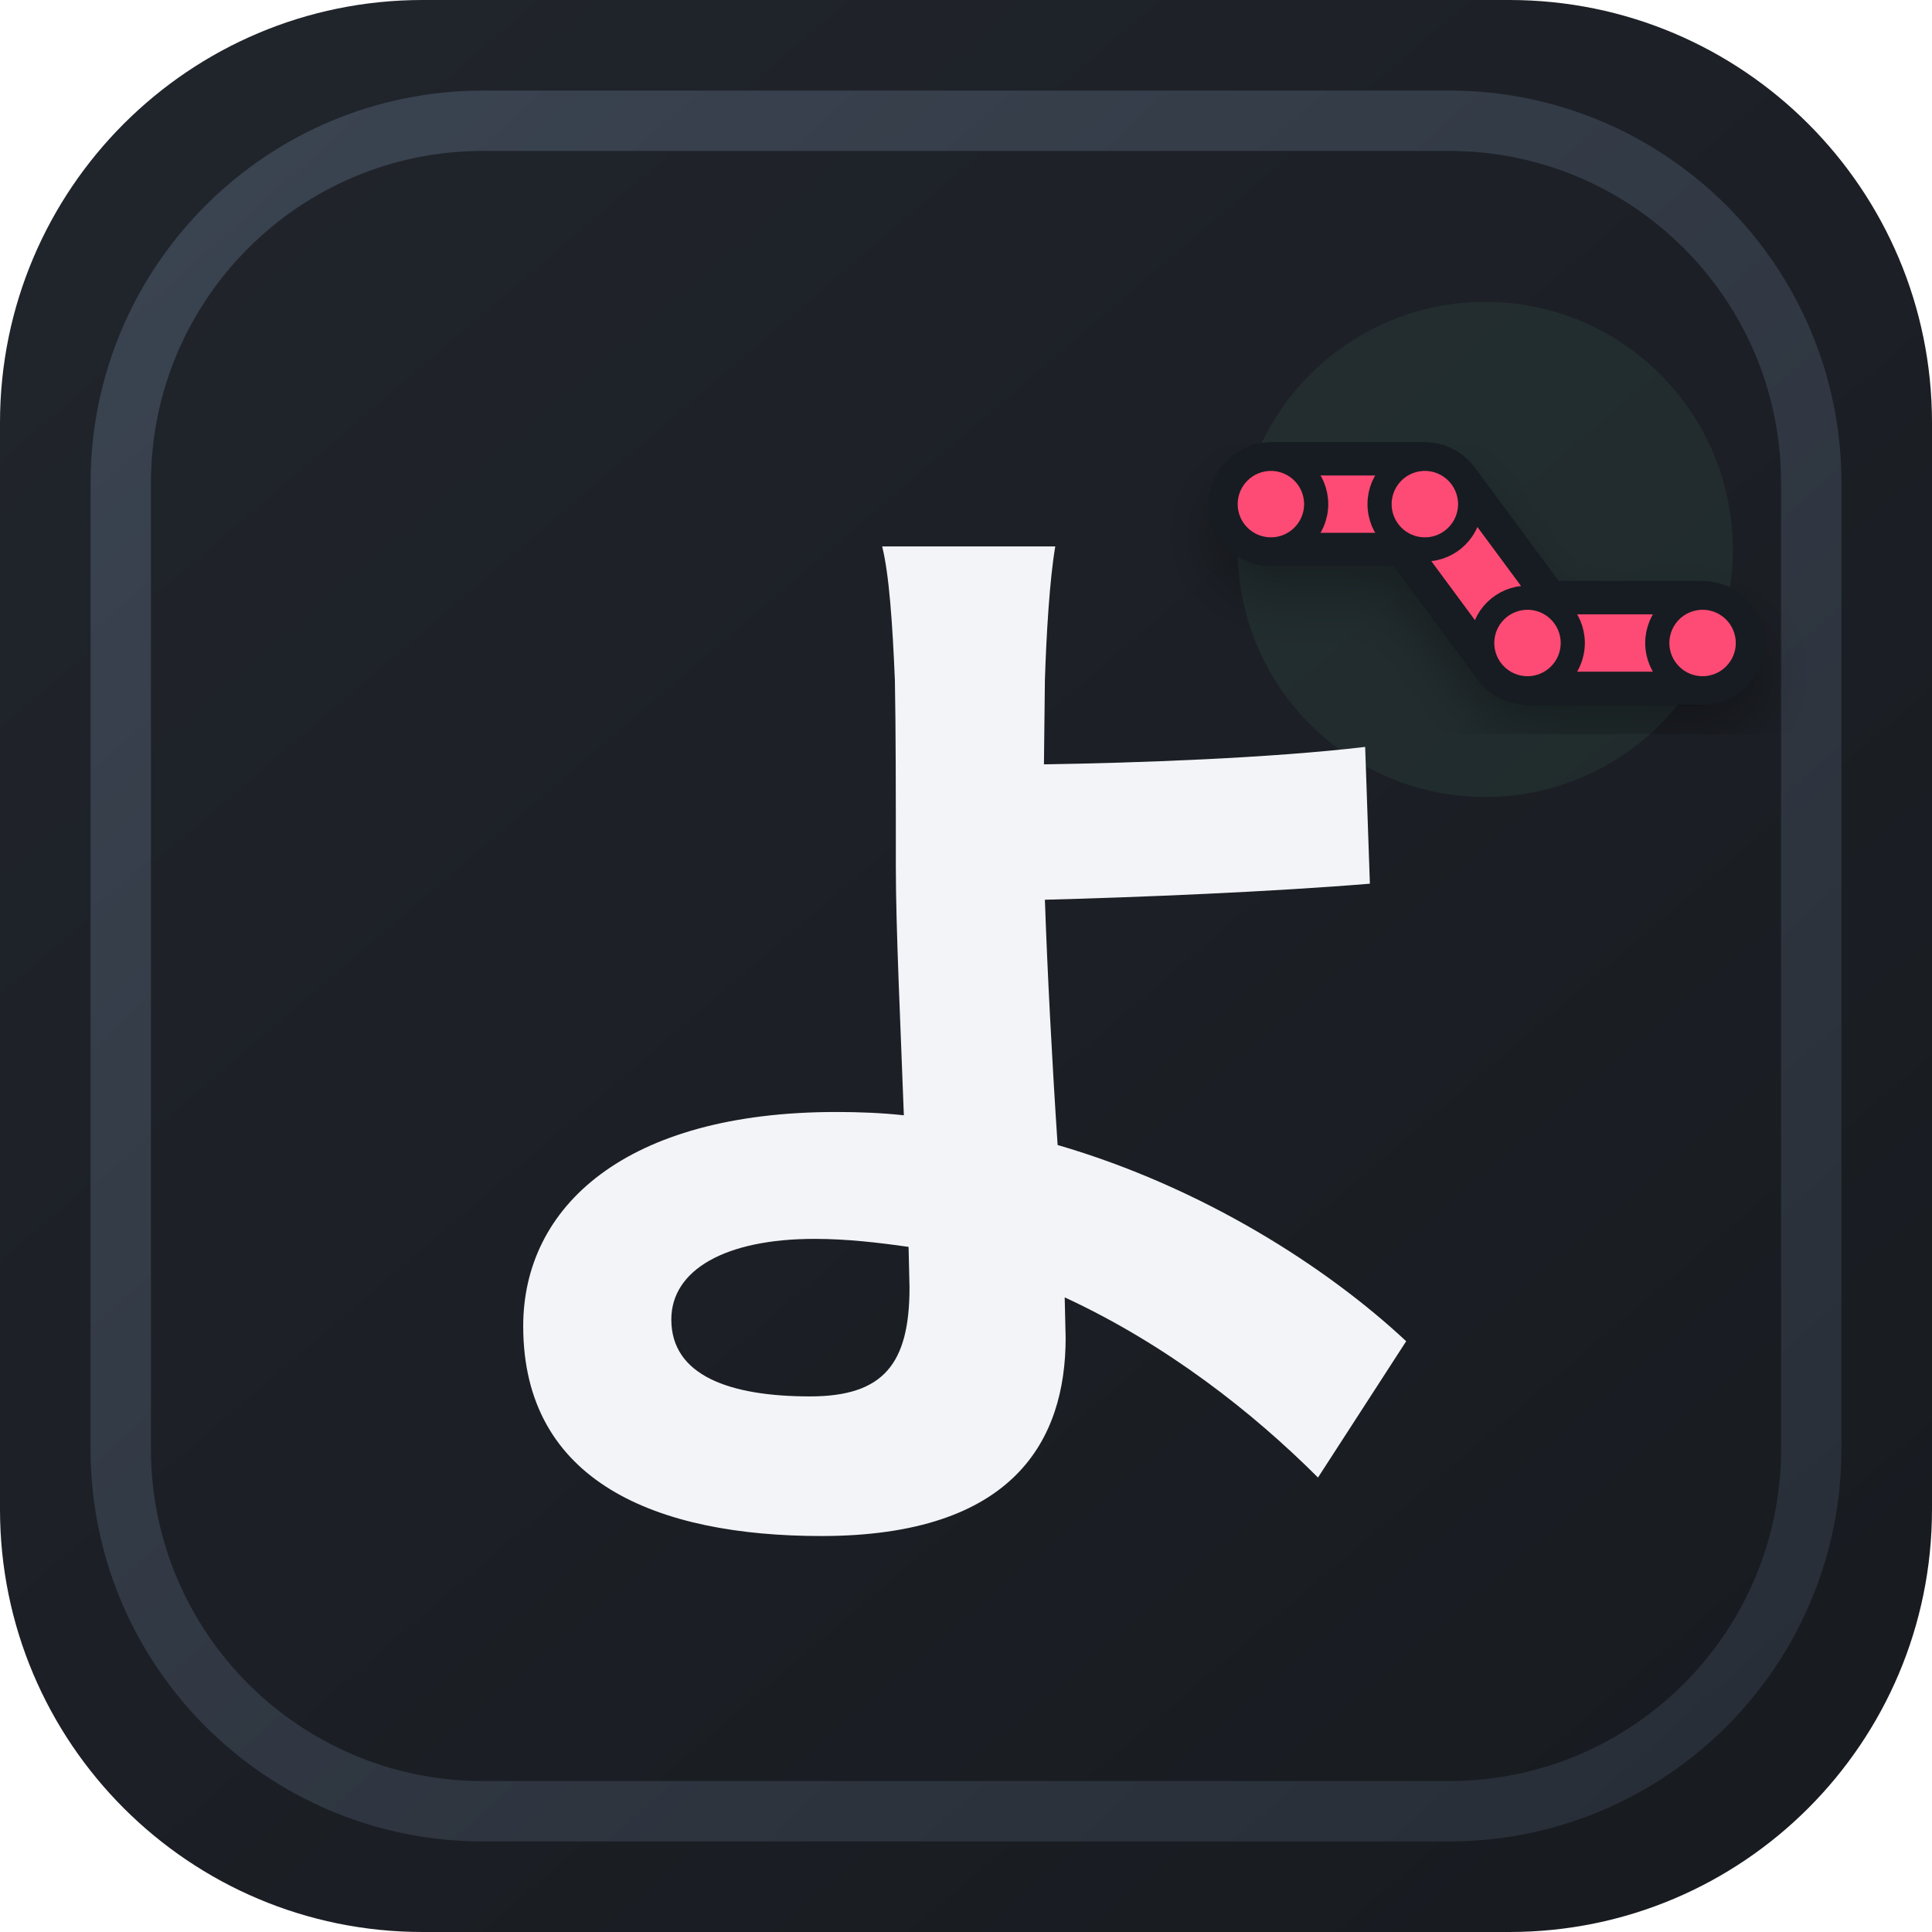
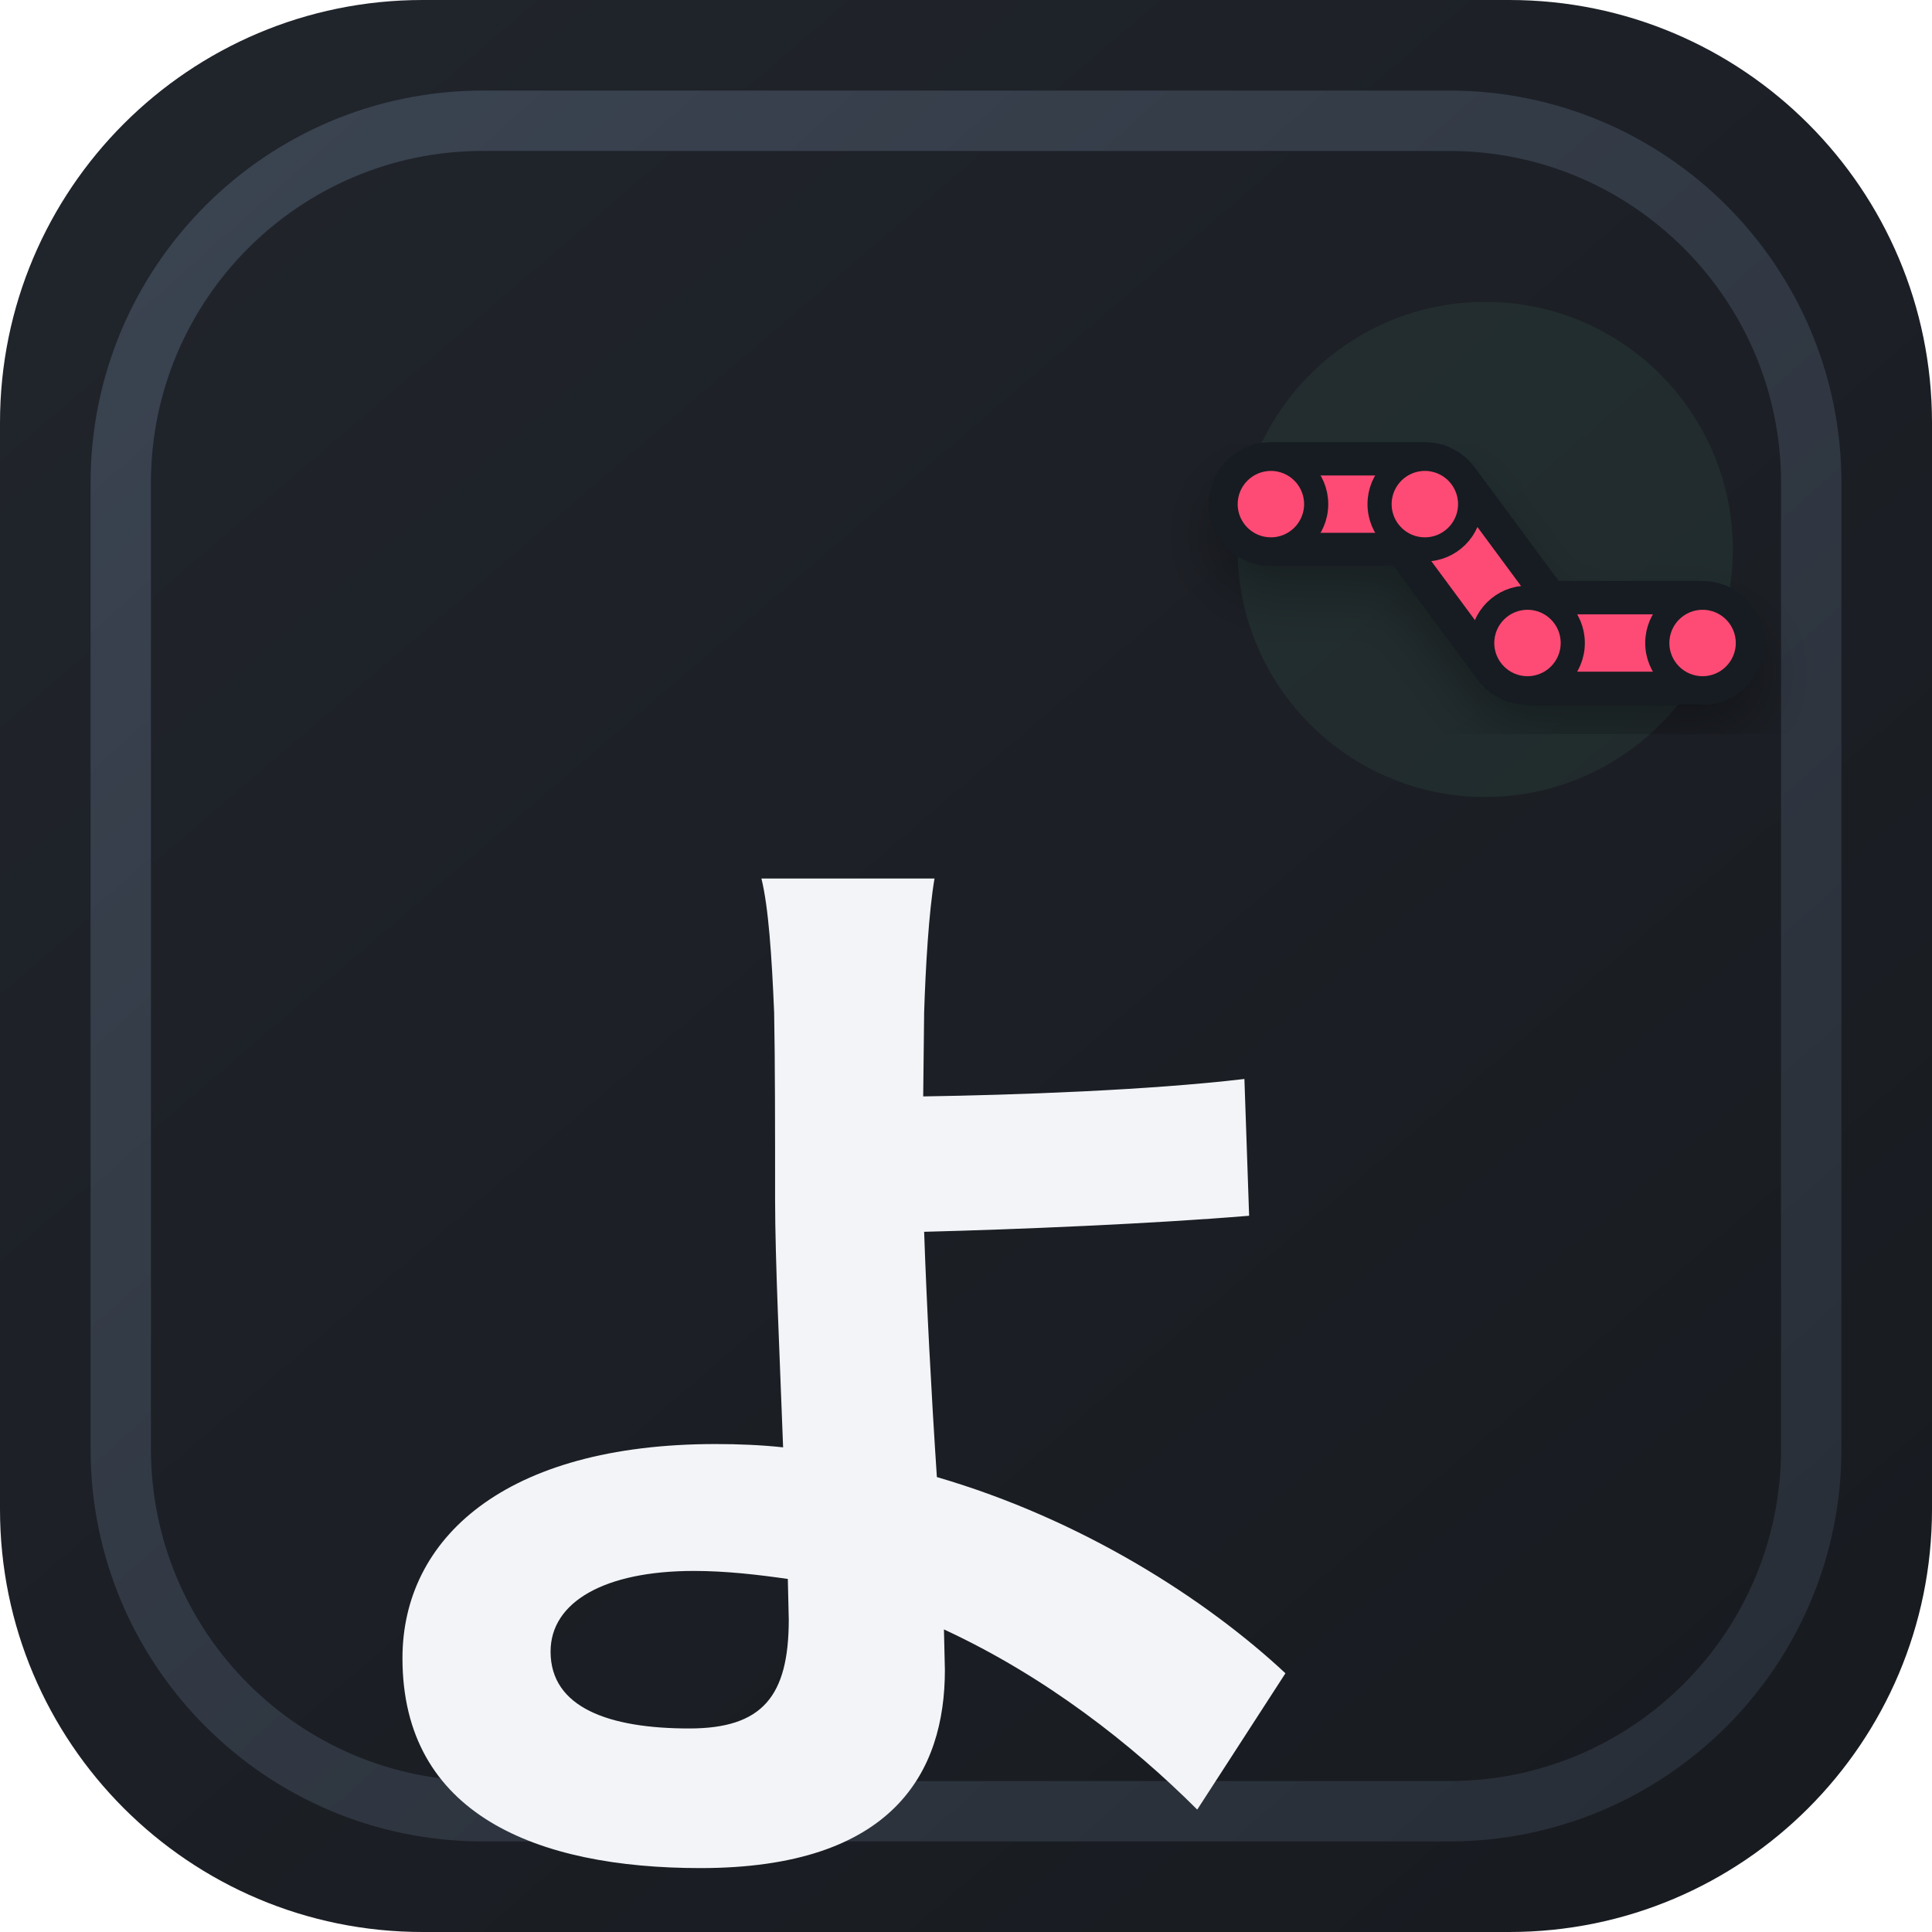
<svg xmlns="http://www.w3.org/2000/svg" width="64" height="64" viewBox="0 0 64 64">
  <defs>
    <linearGradient id="yomu-bg" x1="8" x2="56" y1="4" y2="60" gradientUnits="userSpaceOnUse">
      <stop stop-color="#20242b" />
      <stop offset="1" stop-color="#181b20" />
    </linearGradient>
    <linearGradient id="yomu-rim" x1="8" x2="56" y1="5" y2="59" gradientUnits="userSpaceOnUse">
      <stop stop-color="#3a4350" />
      <stop offset="1" stop-color="#282e37" />
    </linearGradient>
    <filter id="soft-shadow" x="-20%" y="-20%" width="140%" height="140%">
      <feDropShadow dx="0" dy="1" stdDeviation="0.9" flood-color="#000000" flood-opacity="0.28" />
    </filter>
  </defs>
  <rect width="64" height="64" rx="14" fill="url(#yomu-bg)" />
  <rect x="4" y="4" width="56" height="56" rx="12" fill="none" stroke="url(#yomu-rim)" stroke-width="2" />
  <circle cx="49.2" cy="18.2" r="8.2" fill="#5ea780" opacity="0.1" />
-   <text x="32.3" y="32" text-anchor="middle" dominant-baseline="central" font-family="Hiragino Sans, Yu Gothic, Noto Sans JP, Meiryo, system-ui, sans-serif" font-size="38" font-weight="800" fill="#f2f4f8">よ</text>
+   <text x="28.3" y="43" text-anchor="middle" dominant-baseline="central" font-family="Hiragino Sans, Yu Gothic, Noto Sans JP, Meiryo, system-ui, sans-serif" font-size="38" font-weight="800" fill="#f2f4f8">よ</text>
  <g fill="none" stroke-linecap="round" stroke-linejoin="round" filter="url(#soft-shadow)">
    <path d="M42.1 16.7h5.1l3.4 4.6h5.8" stroke="#181b20" stroke-width="4.1" />
    <path d="M42.1 16.7h5.1l3.4 4.6h5.8" stroke="#fe4b74" stroke-width="1.9" />
    <g fill="#fe4b74" stroke="#181b20" stroke-width="0.8">
      <circle cx="42.1" cy="16.7" r="1.5" />
      <circle cx="47.2" cy="16.7" r="1.5" />
      <circle cx="50.6" cy="21.3" r="1.5" />
      <circle cx="56.4" cy="21.3" r="1.5" />
    </g>
  </g>
</svg>
